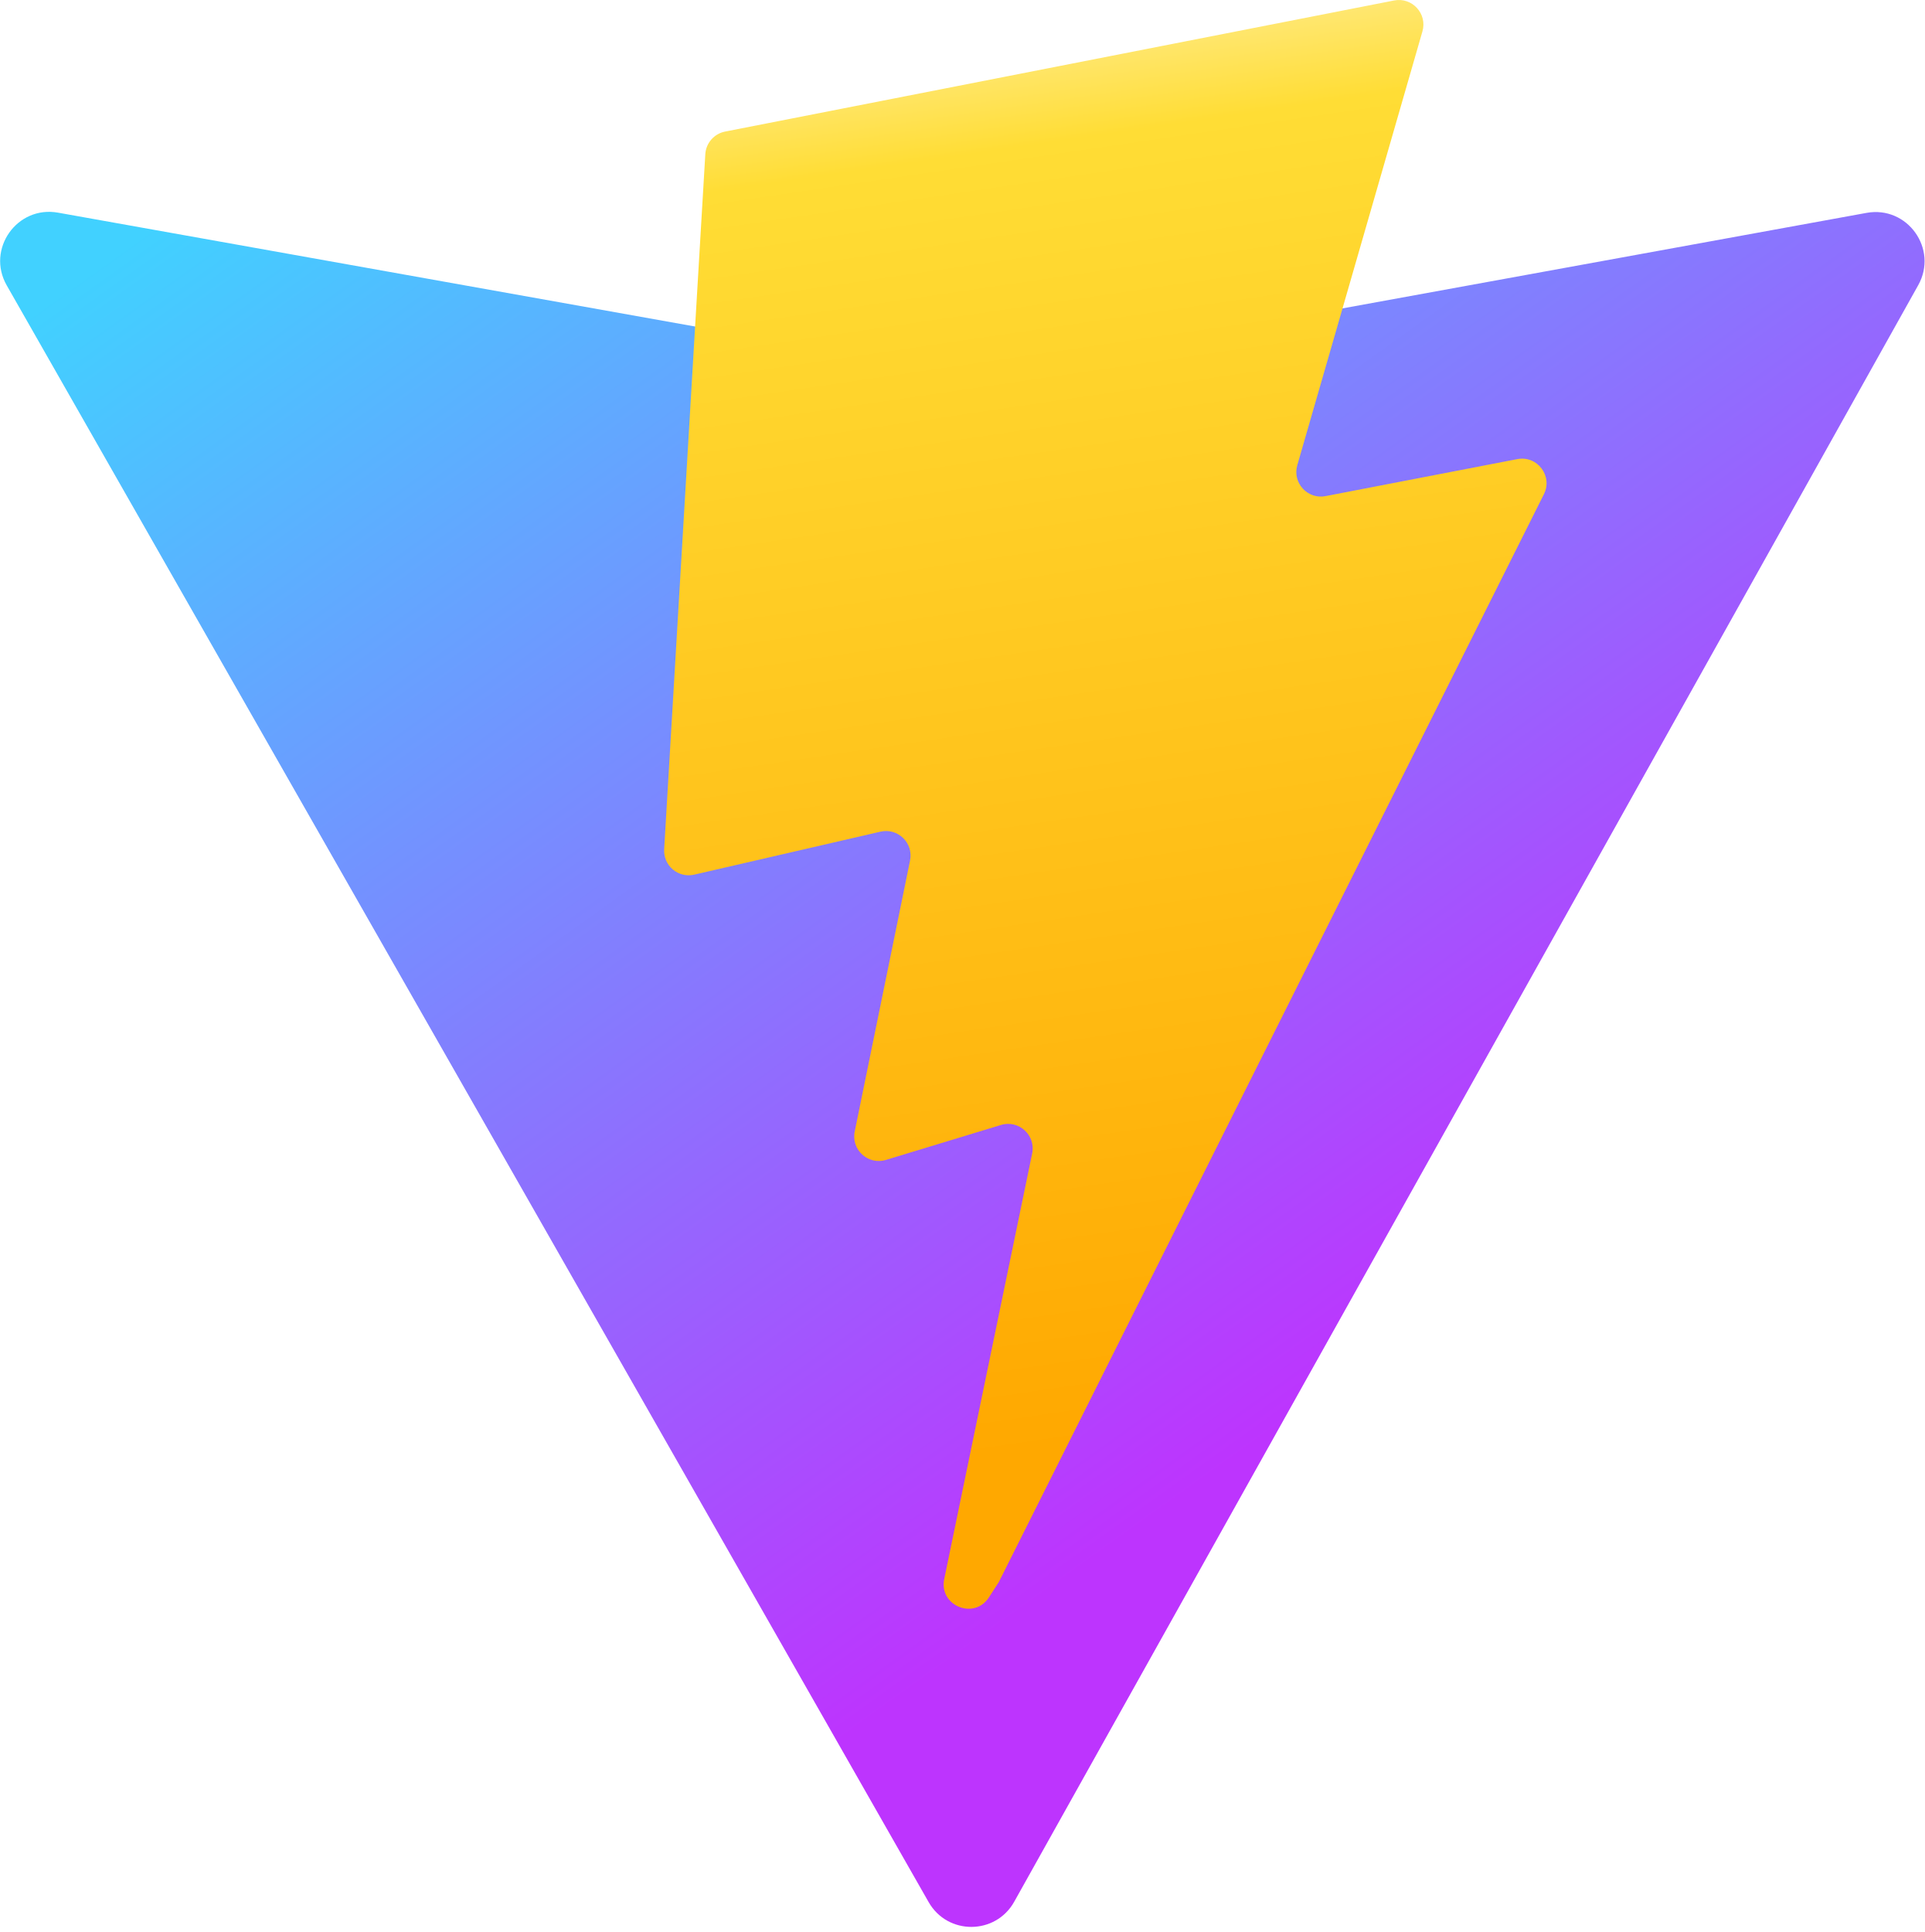
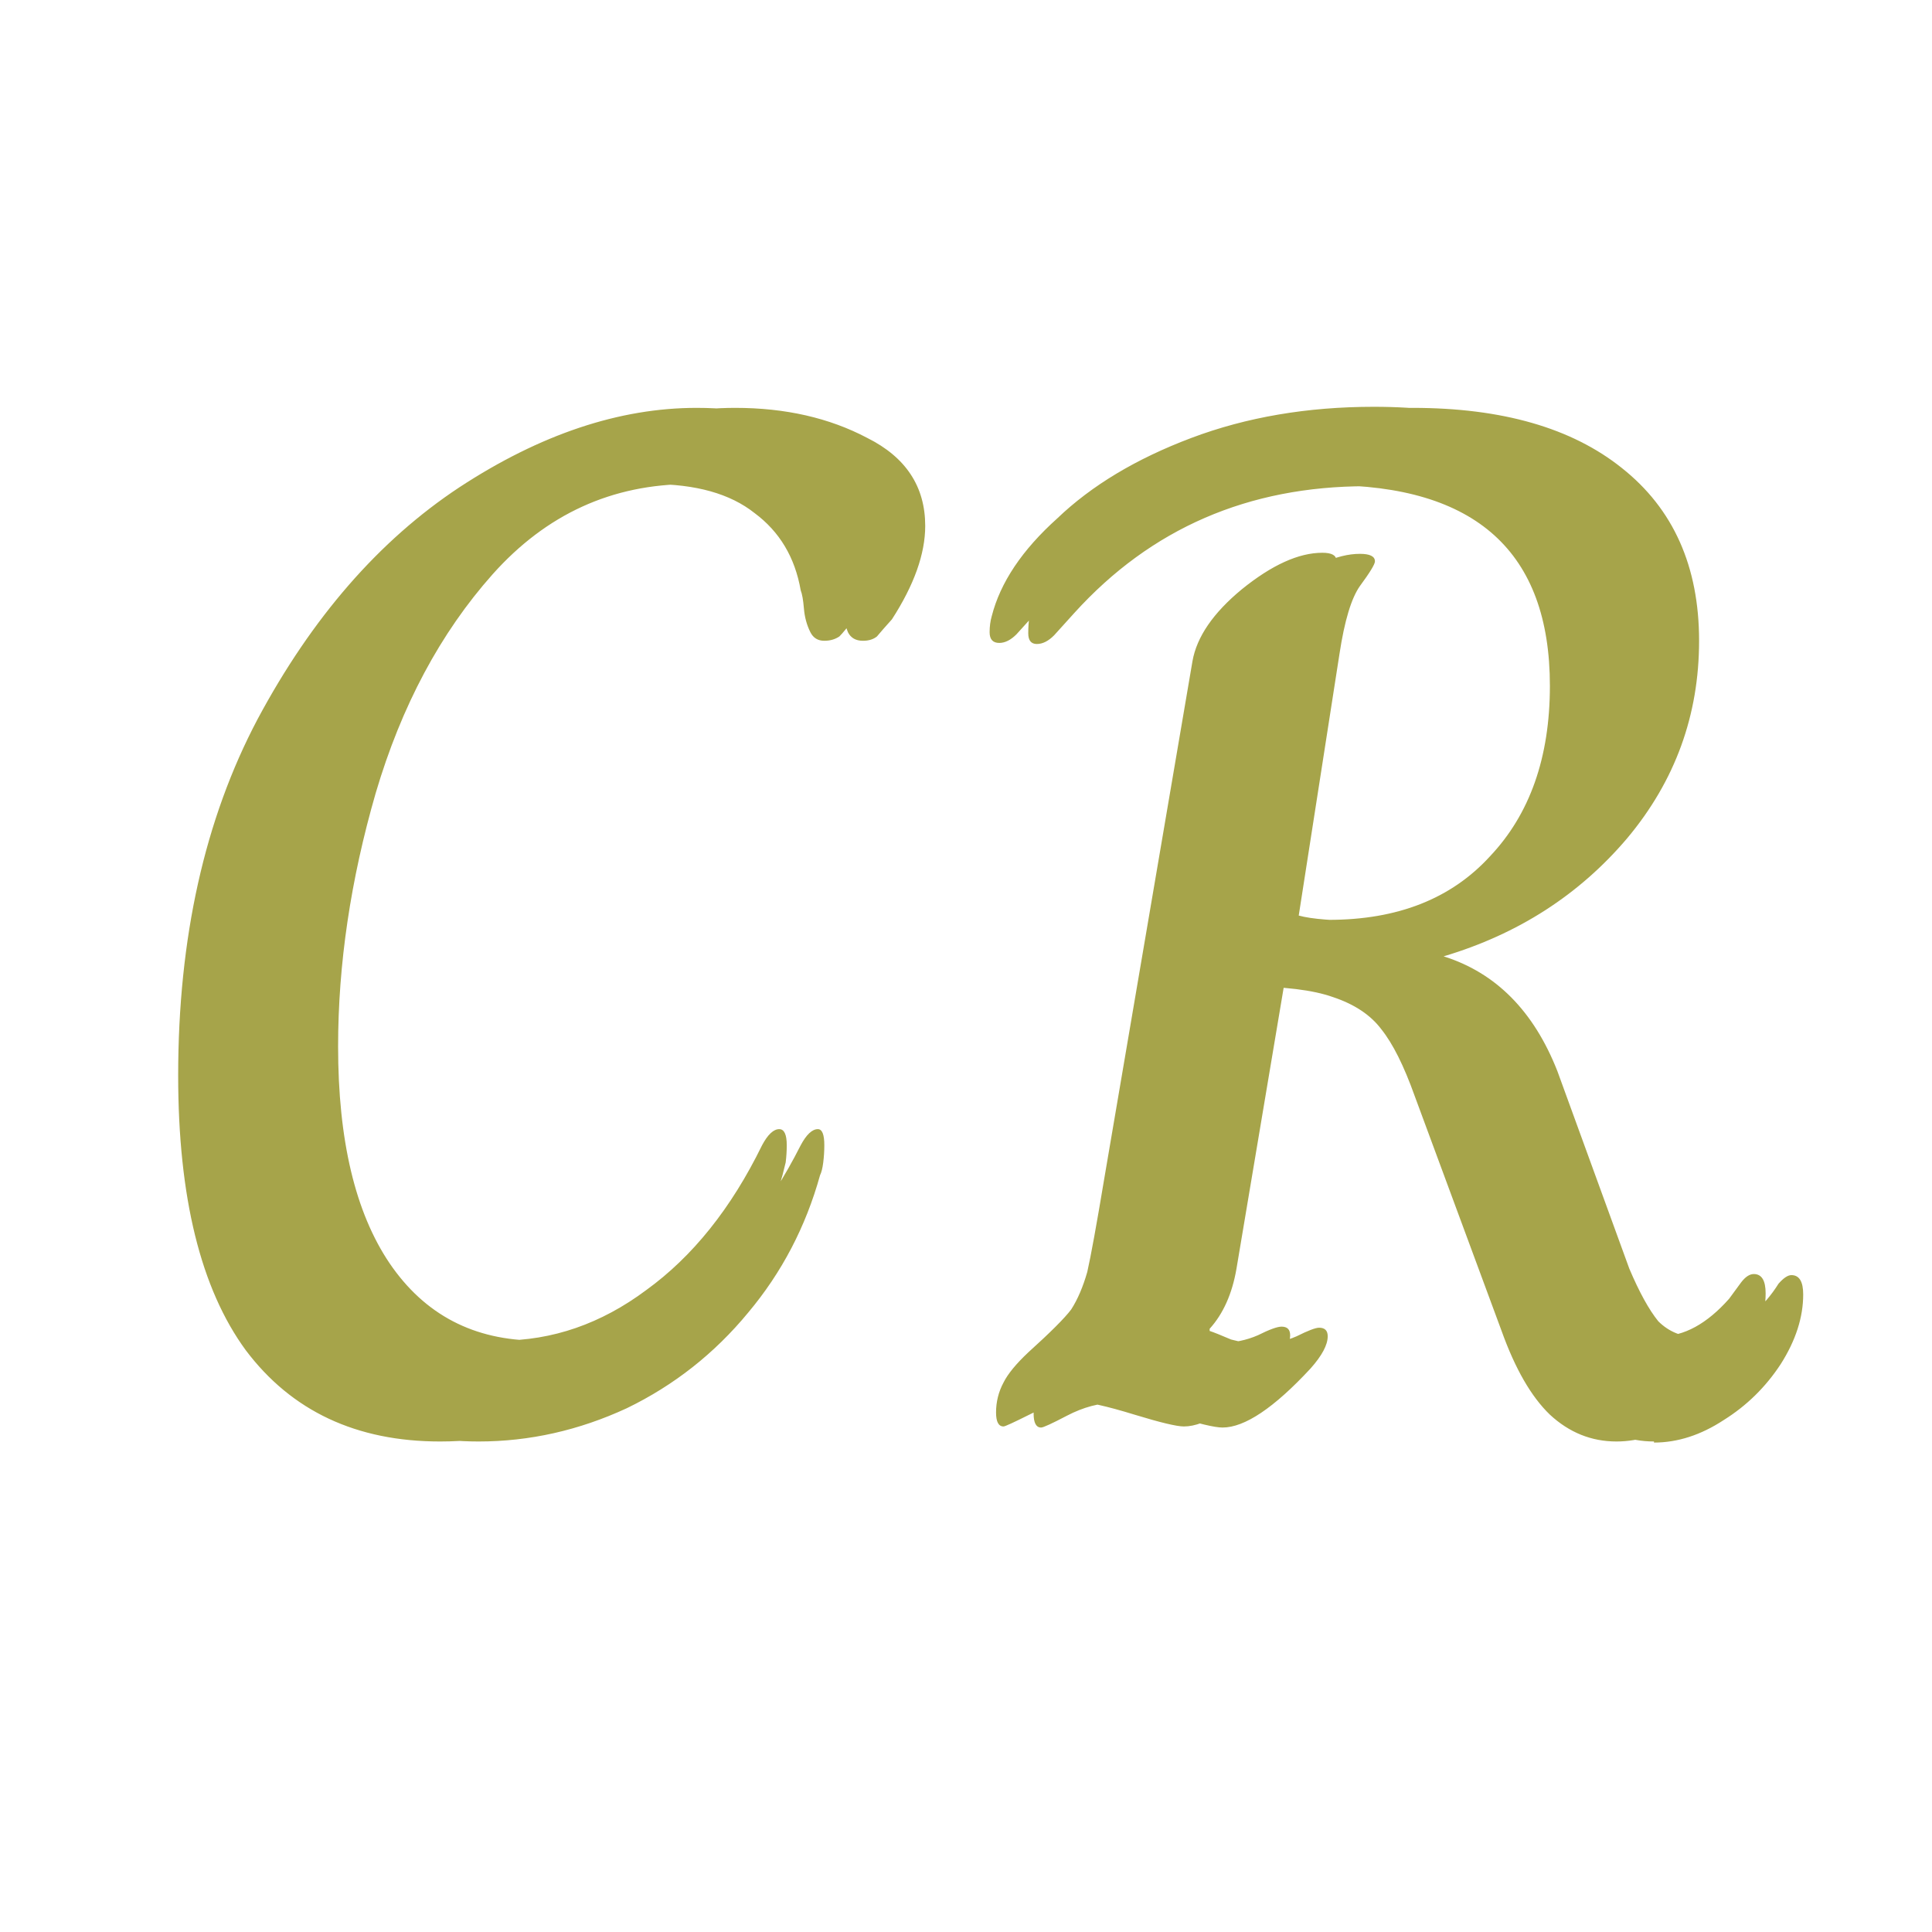
- <svg xmlns="http://www.w3.org/2000/svg" aria-hidden="true" role="img" class="iconify iconify--logos" width="31.88" height="32" preserveAspectRatio="xMidYMid meet" viewBox="0 0 256 257">
-   <defs>
-     <linearGradient id="IconifyId1813088fe1fbc01fb466" x1="-.828%" x2="57.636%" y1="7.652%" y2="78.411%">
-       <stop offset="0%" stop-color="#41D1FF" />
-       <stop offset="100%" stop-color="#BD34FE" />
-     </linearGradient>
-     <linearGradient id="IconifyId1813088fe1fbc01fb467" x1="43.376%" x2="50.316%" y1="2.242%" y2="89.03%">
-       <stop offset="0%" stop-color="#FFEA83" />
-       <stop offset="8.333%" stop-color="#FFDD35" />
-       <stop offset="100%" stop-color="#FFA800" />
-     </linearGradient>
-   </defs>
-   <path fill="url(#IconifyId1813088fe1fbc01fb466)" d="M255.153 37.938L134.897 252.976c-2.483 4.44-8.862 4.466-11.382.048L.875 37.958c-2.746-4.814 1.371-10.646 6.827-9.67l120.385 21.517a6.537 6.537 0 0 0 2.322-.004l117.867-21.483c5.438-.991 9.574 4.796 6.877 9.62Z" />
-   <path fill="url(#IconifyId1813088fe1fbc01fb467)" d="M185.432.063L96.44 17.501a3.268 3.268 0 0 0-2.634 3.014l-5.474 92.456a3.268 3.268 0 0 0 3.997 3.378l24.777-5.718c2.318-.535 4.413 1.507 3.936 3.838l-7.361 36.047c-.495 2.426 1.782 4.5 4.151 3.78l15.304-4.649c2.372-.72 4.652 1.36 4.15 3.788l-11.698 56.621c-.732 3.542 3.979 5.473 5.943 2.437l1.313-2.028l72.516-144.72c1.215-2.423-.88-5.186-3.54-4.672l-25.505 4.922c-2.396.462-4.435-1.77-3.759-4.114l16.646-57.705c.677-2.35-1.37-4.583-3.769-4.113Z" />
+ <svg xmlns="http://www.w3.org/2000/svg" version="1.2" viewBox="0 0 180 180" width="180" height="180">
+   <style>.a{fill:#a6a44a}</style>
+   <path class="a" d="m44.6 134.3q-11.8 0-18.1-8.5-6.4-8.6-6.4-25.6 0-19.2 7.5-33.2 7.5-14.2 18.7-21.6 11.4-7.4 22.2-7.4 7 0 12.3 2.8 5.4 2.7 5.4 8.2 0 3.9-3.1 8.7-0.9 1-1.4 1.6-0.5 0.4-1.3 0.4-1 0-1.4-0.8-0.4-1-0.5-2.2-0.2-1.2-0.3-1.7-0.8-4.6-4.3-7.2-3.4-2.7-9.6-2.7-10.9 0-18.4 8.4-7.3 8.2-10.9 20.4-3.5 12.1-3.5 23.6 0 13.1 4.8 20.2 4.9 7.2 13.8 7.2 7.3 0 13.7-4.7 6.4-4.8 10.8-13.5 0.8-1.5 1.6-1.5 0.6 0 0.6 1.5 0 0.8-0.1 1.6-0.1 0.8-0.3 1.2-2 7.2-6.7 12.8-4.7 5.7-11.3 8.9-6.7 3.1-13.8 3.1zm-3.6 0q-11.7 0-18.1-8.5-6.3-8.6-6.3-25.6 0-19.2 7.4-33.2 7.6-14.2 18.8-21.6 11.3-7.4 22.1-7.4 7 0 12.3 2.8 5.4 2.7 5.4 8.2 0 3.9-3.1 8.7-0.8 1.1-1.3 1.6-0.6 0.4-1.4 0.4-0.9 0-1.3-0.8-0.5-1-0.6-2.2-0.1-1.2-0.3-1.7-0.8-4.6-4.3-7.2-3.4-2.7-9.6-2.7-10.9 0-18.3 8.4-7.3 8.2-11 20.4-3.5 12.1-3.5 23.6 0 13.1 4.9 20.2 4.9 7.2 13.8 7.2 7.3 0 13.6-4.7 6.5-4.7 10.8-13.5 0.8-1.5 1.6-1.5 0.7 0 0.7 1.5 0 0.8-0.1 1.6-0.2 0.8-0.3 1.2-2 7.2-6.8 12.8-4.7 5.7-11.3 8.9-6.6 3.1-13.8 3.1zm113.1 0q-3.5 0-6.2-2.4-2.6-2.5-4.4-7.8l-8.1-21.9q-1.5-4.2-3.2-6.2-1.4-2-4.4-3-2.8-1-8.2-1l-4.4 26.2q-0.6 3.5-2.5 5.6v0.2q0.6 0.2 2 0.8 1.5 0.4 2.7 0.4 1.8 0 3.4-0.7 1.6-0.8 2.1-0.8 0.8 0 0.8 0.8 0 1.2-1.6 3-5.1 5.5-8.2 5.5-1.1 0-4.6-1.1-3.9-1.2-5.4-1.2-2.2 0-4.5 1.2-2.1 1.1-2.4 1.1-0.7 0-0.7-1.3 0-1.5 0.7-2.8 0.7-1.2 2.3-2.8 3.1-2.8 4.1-4 0.9-1.4 1.4-3.5 0.6-2.2 1.7-8.8l8.2-48.1q0.5-3.4 4.6-6.7 4.2-3.4 7.4-3.4 1.4 0 1.4 0.7 0 0.4-1.4 2.3-1.2 1.7-1.9 6.3l-3.8 24.4q1.8 0.5 6.4 0.5 9.6 0 15-5.9 5.5-5.9 5.5-15.9 0-18.7-20.6-18.7-16.5 0-27.2 11.8-1.1 1.2-1.9 2.1-0.8 0.8-1.6 0.8-0.8 0-0.8-1 0-0.8 0.1-1.5 1.2-4.7 6.1-9.1 4.9-4.6 12.6-7.5 7.7-2.9 17-2.9 12.5 0 19.5 5.6 7.2 5.7 7.2 16.1 0 10.4-6.7 18.4-6.7 7.9-17.1 11 7.3 2.3 10.6 10.7l6.7 18.4q1.4 3.3 2.7 4.9 1.5 1.5 3.8 1.5 3.2 0 6.3-3.5 0.6-0.7 1.1-1.5 0.7-0.8 1.2-0.8 1.1 0 1.1 1.8 0 3.2-2.1 6.5-2.1 3.2-5.3 5.2-3.2 2.1-6.5 2.1zm-3.5 0q-3.5 0-6.2-2.5-2.6-2.5-4.5-7.8l-8.1-21.9q-1.5-4.2-3.1-6.2-1.5-2-4.5-3-2.8-1-8.2-1l-4.3 26.2q-0.7 3.5-2.6 5.6v0.2q0.7 0.2 2 0.8 1.5 0.4 2.7 0.4 1.8 0 3.4-0.7 1.6-0.8 2.2-0.8 0.8 0 0.8 0.8 0 1.2-1.6 3-5.2 5.5-8.3 5.5-1 0-4.6-1.1-3.9-1.2-5.4-1.2-2.1 0-4.4 1.2-2.2 1.1-2.4 1.1-0.7 0-0.7-1.3 0-1.5 0.7-2.8 0.6-1.2 2.3-2.8 3.1-2.8 4-4 0.9-1.4 1.5-3.5 0.5-2.2 1.6-8.8l8.2-48.1q0.6-3.4 4.6-6.7 4.2-3.4 7.5-3.4 1.3 0 1.3 0.7 0 0.4-1.3 2.3-1.3 1.7-1.9 6.3l-3.8 24.4q1.7 0.5 6.3 0.5 9.6 0 15-5.9 5.6-5.9 5.6-15.9 0-18.7-20.7-18.7-16.5 0-27.1 11.8-1.1 1.2-1.9 2.1-0.8 0.8-1.6 0.8-0.9 0-0.9-1 0-0.8 0.2-1.5 1.2-4.7 6.1-9.1 4.8-4.6 12.5-7.5 7.7-2.9 17-2.9 12.6 0 19.6 5.6 7.1 5.7 7.1 16.1 0 10.4-6.7 18.4-6.6 7.9-17 11 7.3 2.3 10.5 10.7l6.8 18.4q1.3 3.3 2.7 4.9 1.5 1.5 3.7 1.5 3.3 0 6.4-3.5 0.5-0.7 1.1-1.5 0.6-0.8 1.2-0.8 1.1 0 1.1 1.8 0 3.2-2.2 6.5-2 3.2-5.3 5.2-3.2 2.1-6.4 2.1z" />
</svg>
